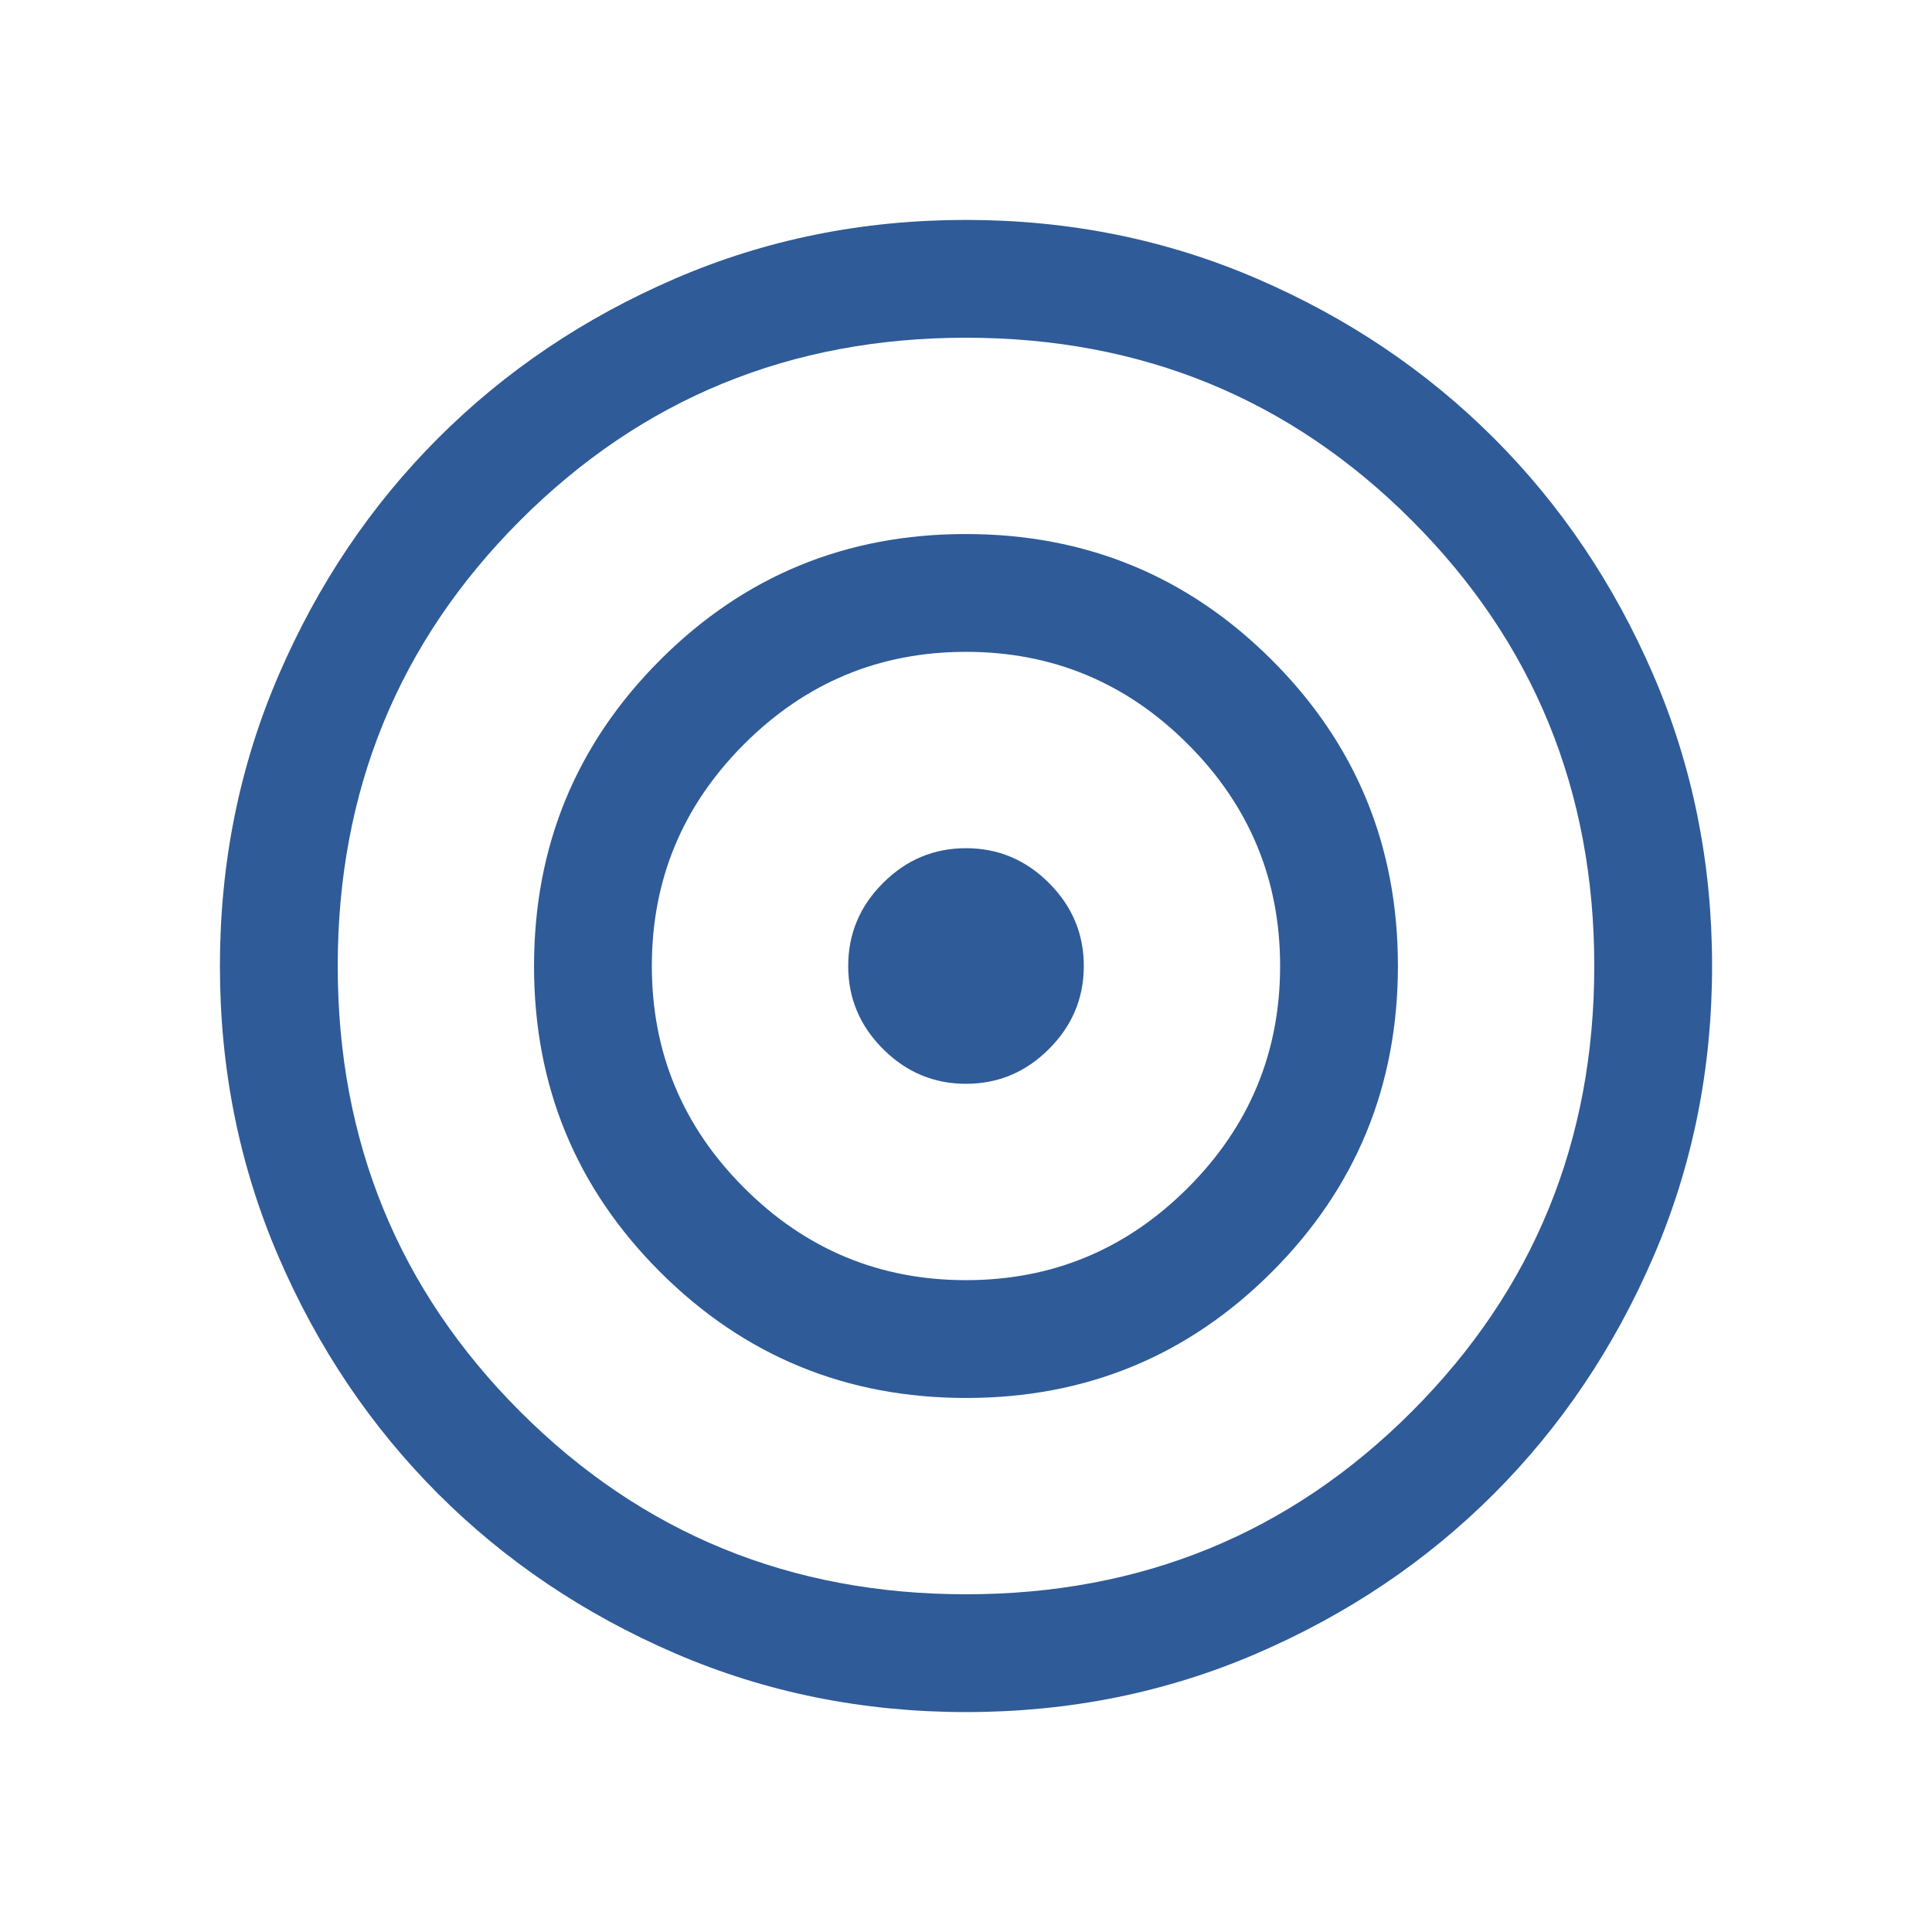
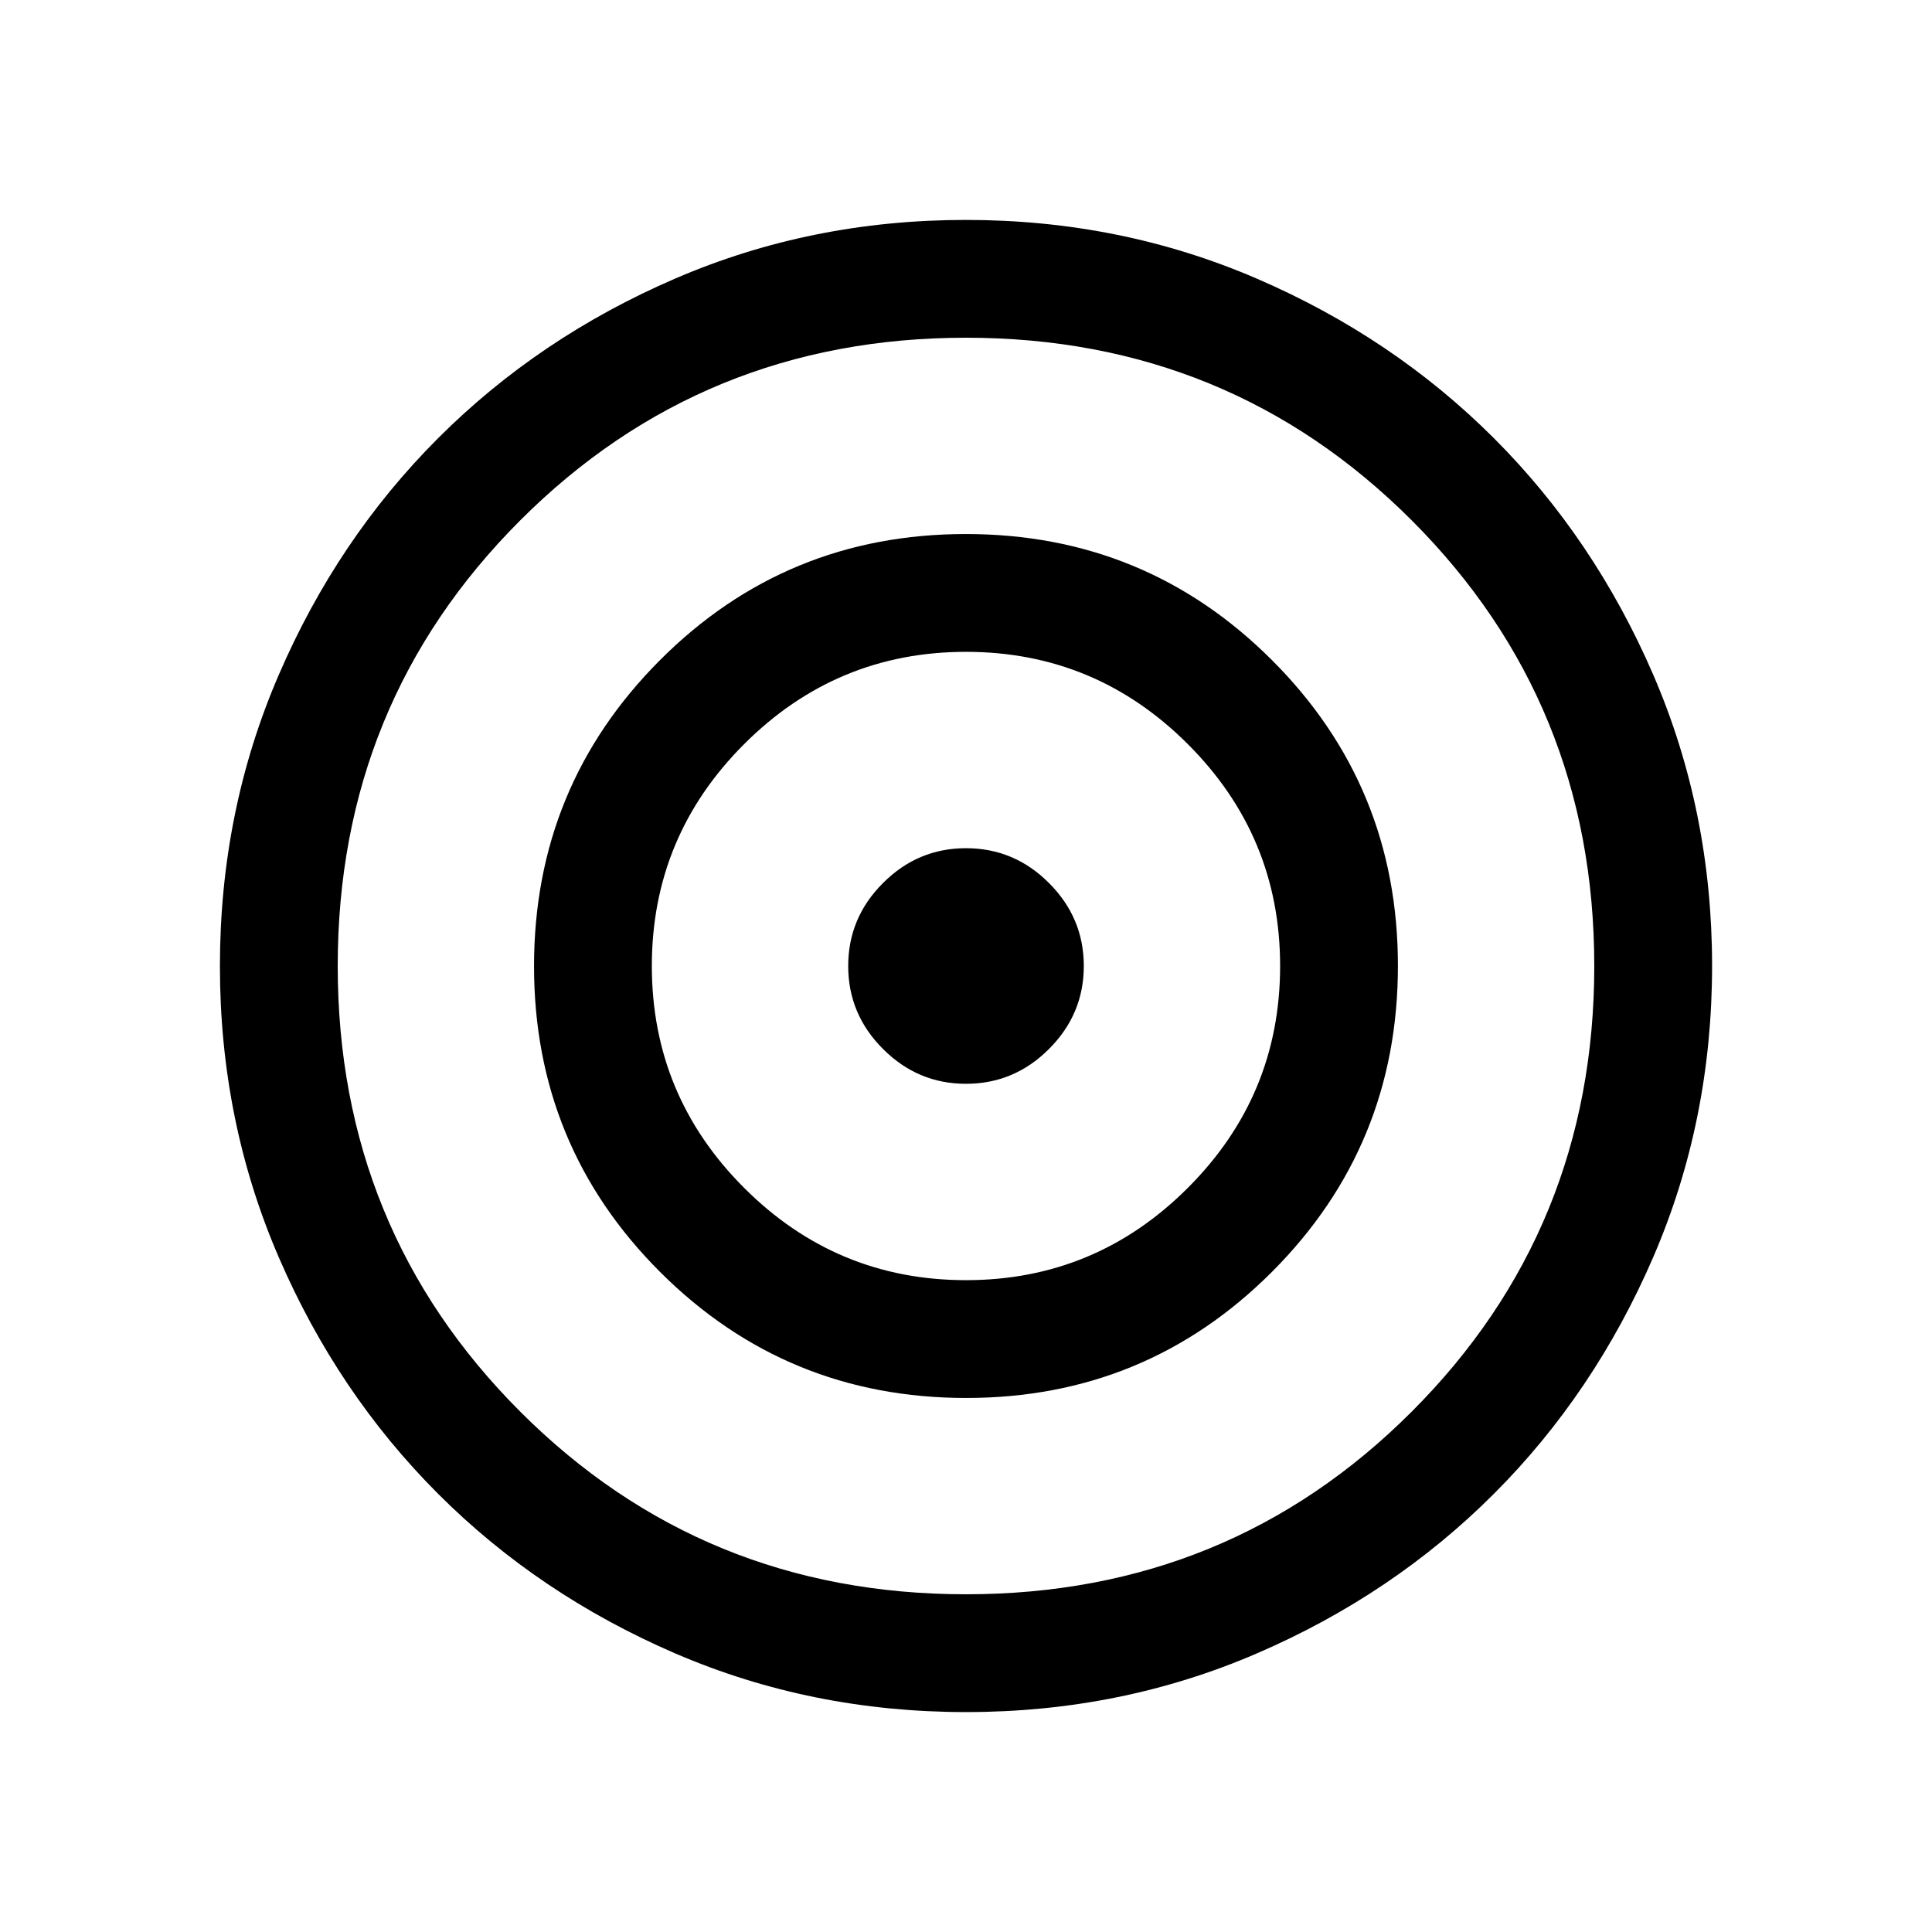
<svg xmlns="http://www.w3.org/2000/svg" width="41" height="41" viewBox="0 0 41 41" fill="none">
  <mask id="mask0_106_1760" style="mask-type:alpha" maskUnits="userSpaceOnUse" x="0" y="0" width="41" height="41">
    <rect x="0.5" y="0.5" width="40" height="40" fill="#D9D9D9" />
  </mask>
  <g mask="url(#mask0_106_1760)">
-     <path d="M20.503 36.333C18.313 36.333 16.254 35.918 14.327 35.087C12.4 34.255 10.724 33.128 9.299 31.703C7.874 30.278 6.745 28.603 5.914 26.677C5.082 24.75 4.667 22.693 4.667 20.503C4.667 18.313 5.082 16.254 5.913 14.328C6.744 12.4 7.872 10.724 9.297 9.299C10.722 7.874 12.397 6.745 14.323 5.914C16.249 5.082 18.307 4.667 20.497 4.667C22.687 4.667 24.745 5.082 26.672 5.913C28.599 6.744 30.275 7.872 31.701 9.297C33.126 10.722 34.254 12.397 35.086 14.323C35.917 16.249 36.333 18.307 36.333 20.497C36.333 22.687 35.918 24.745 35.087 26.672C34.255 28.599 33.127 30.276 31.703 31.701C30.278 33.126 28.603 34.255 26.677 35.086C24.75 35.918 22.692 36.333 20.503 36.333ZM20.5 33.833C24.222 33.833 27.375 32.542 29.958 29.958C32.541 27.375 33.833 24.222 33.833 20.5C33.833 16.778 32.541 13.625 29.958 11.042C27.375 8.458 24.222 7.167 20.5 7.167C16.778 7.167 13.625 8.458 11.041 11.042C8.458 13.625 7.167 16.778 7.167 20.5C7.167 24.222 8.458 27.375 11.041 29.958C13.625 32.542 16.778 33.833 20.5 33.833ZM20.504 29.667C17.958 29.667 15.794 28.776 14.009 26.994C12.225 25.212 11.333 23.049 11.333 20.504C11.333 17.958 12.224 15.794 14.006 14.009C15.787 12.225 17.951 11.333 20.496 11.333C23.041 11.333 25.206 12.224 26.99 14.006C28.774 15.787 29.666 17.951 29.666 20.496C29.666 23.041 28.776 25.206 26.994 26.99C25.212 28.774 23.049 29.667 20.504 29.667ZM20.5 27.167C22.333 27.167 23.903 26.514 25.208 25.208C26.514 23.903 27.166 22.333 27.166 20.5C27.166 18.667 26.514 17.097 25.208 15.792C23.903 14.486 22.333 13.833 20.5 13.833C18.666 13.833 17.097 14.486 15.791 15.792C14.486 17.097 13.833 18.667 13.833 20.5C13.833 22.333 14.486 23.903 15.791 25.208C17.097 26.514 18.666 27.167 20.5 27.167ZM20.5 23C19.818 23 19.231 22.754 18.739 22.261C18.246 21.769 18 21.182 18 20.5C18 19.818 18.246 19.231 18.739 18.739C19.231 18.246 19.818 18 20.5 18C21.181 18 21.769 18.246 22.261 18.739C22.754 19.231 23 19.818 23 20.5C23 21.182 22.754 21.769 22.261 22.261C21.769 22.754 21.181 23 20.5 23Z" fill="#2F5B98" />
+     <path d="M20.503 36.333C18.313 36.333 16.254 35.918 14.327 35.087C12.4 34.255 10.724 33.128 9.299 31.703C7.874 30.278 6.745 28.603 5.914 26.677C5.082 24.75 4.667 22.693 4.667 20.503C4.667 18.313 5.082 16.254 5.913 14.328C6.744 12.4 7.872 10.724 9.297 9.299C10.722 7.874 12.397 6.745 14.323 5.914C16.249 5.082 18.307 4.667 20.497 4.667C22.687 4.667 24.745 5.082 26.672 5.913C28.599 6.744 30.275 7.872 31.701 9.297C33.126 10.722 34.254 12.397 35.086 14.323C35.917 16.249 36.333 18.307 36.333 20.497C36.333 22.687 35.918 24.745 35.087 26.672C34.255 28.599 33.127 30.276 31.703 31.701C30.278 33.126 28.603 34.255 26.677 35.086C24.75 35.918 22.692 36.333 20.503 36.333ZM20.5 33.833C24.222 33.833 27.375 32.542 29.958 29.958C32.541 27.375 33.833 24.222 33.833 20.5C33.833 16.778 32.541 13.625 29.958 11.042C27.375 8.458 24.222 7.167 20.5 7.167C16.778 7.167 13.625 8.458 11.041 11.042C8.458 13.625 7.167 16.778 7.167 20.5C7.167 24.222 8.458 27.375 11.041 29.958C13.625 32.542 16.778 33.833 20.5 33.833ZM20.504 29.667C17.958 29.667 15.794 28.776 14.009 26.994C12.225 25.212 11.333 23.049 11.333 20.504C11.333 17.958 12.224 15.794 14.006 14.009C15.787 12.225 17.951 11.333 20.496 11.333C23.041 11.333 25.206 12.224 26.99 14.006C28.774 15.787 29.666 17.951 29.666 20.496C29.666 23.041 28.776 25.206 26.994 26.99C25.212 28.774 23.049 29.667 20.504 29.667ZM20.5 27.167C22.333 27.167 23.903 26.514 25.208 25.208C26.514 23.903 27.166 22.333 27.166 20.5C27.166 18.667 26.514 17.097 25.208 15.792C23.903 14.486 22.333 13.833 20.5 13.833C18.666 13.833 17.097 14.486 15.791 15.792C14.486 17.097 13.833 18.667 13.833 20.5C13.833 22.333 14.486 23.903 15.791 25.208C17.097 26.514 18.666 27.167 20.5 27.167ZM20.5 23C19.818 23 19.231 22.754 18.739 22.261C18.246 21.769 18 21.182 18 20.5C18 19.818 18.246 19.231 18.739 18.739C19.231 18.246 19.818 18 20.5 18C21.181 18 21.769 18.246 22.261 18.739C22.754 19.231 23 19.818 23 20.5C23 21.182 22.754 21.769 22.261 22.261C21.769 22.754 21.181 23 20.5 23Z" fill="#000" />
  </g>
</svg>
